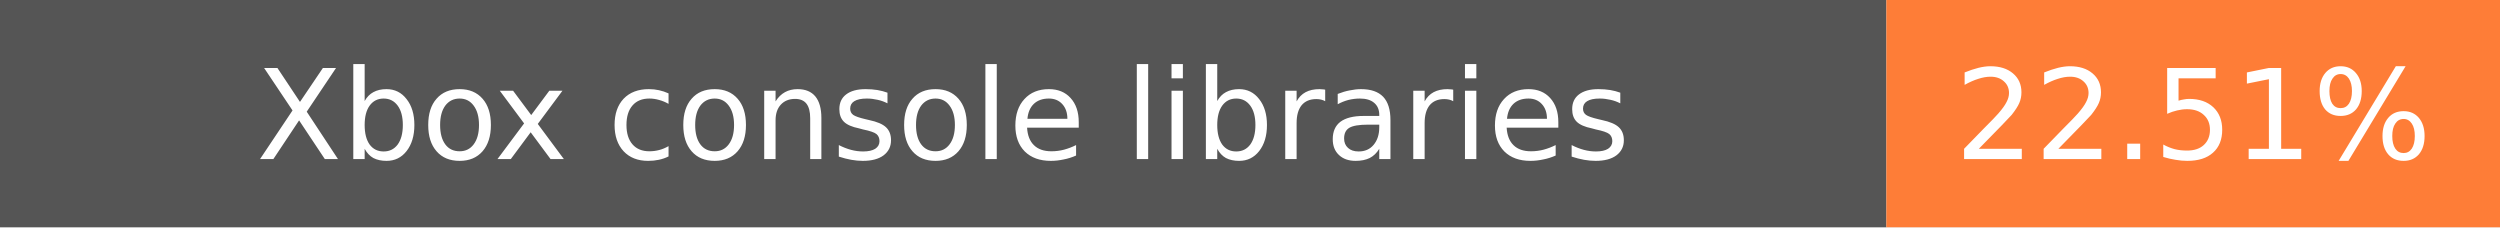
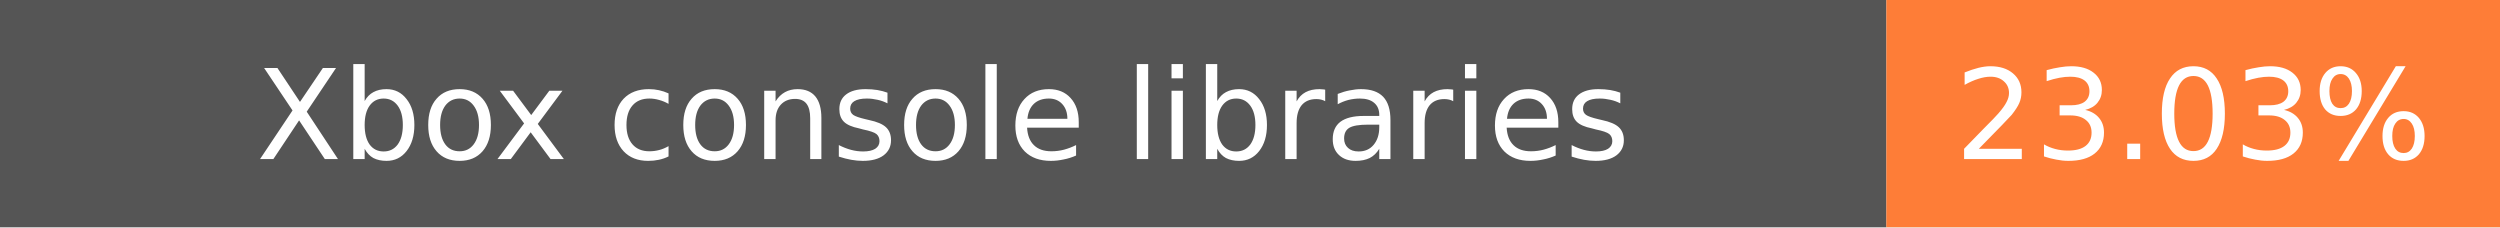
- <svg xmlns="http://www.w3.org/2000/svg" width="220" height="20" role="img" aria-label="Xbox console libraries: 22.51%">
+ <svg xmlns="http://www.w3.org/2000/svg" width="220" height="20" role="img" aria-label="Xbox console libraries: 23.03%">
  <rect width="166" height="20" fill="#555" />
  <rect x="166" width="54" height="20" fill="#fe7d37" />
  <g fill="#fff" font-family="Verdana,DejaVu Sans,sans-serif" font-size="11" text-anchor="middle">
    <text x="83.0" y="14">Xbox console libraries</text>
-     <text x="193.0" y="14">22.51%</text>
+     <text x="193.0" y="14">23.03%</text>
  </g>
</svg>
